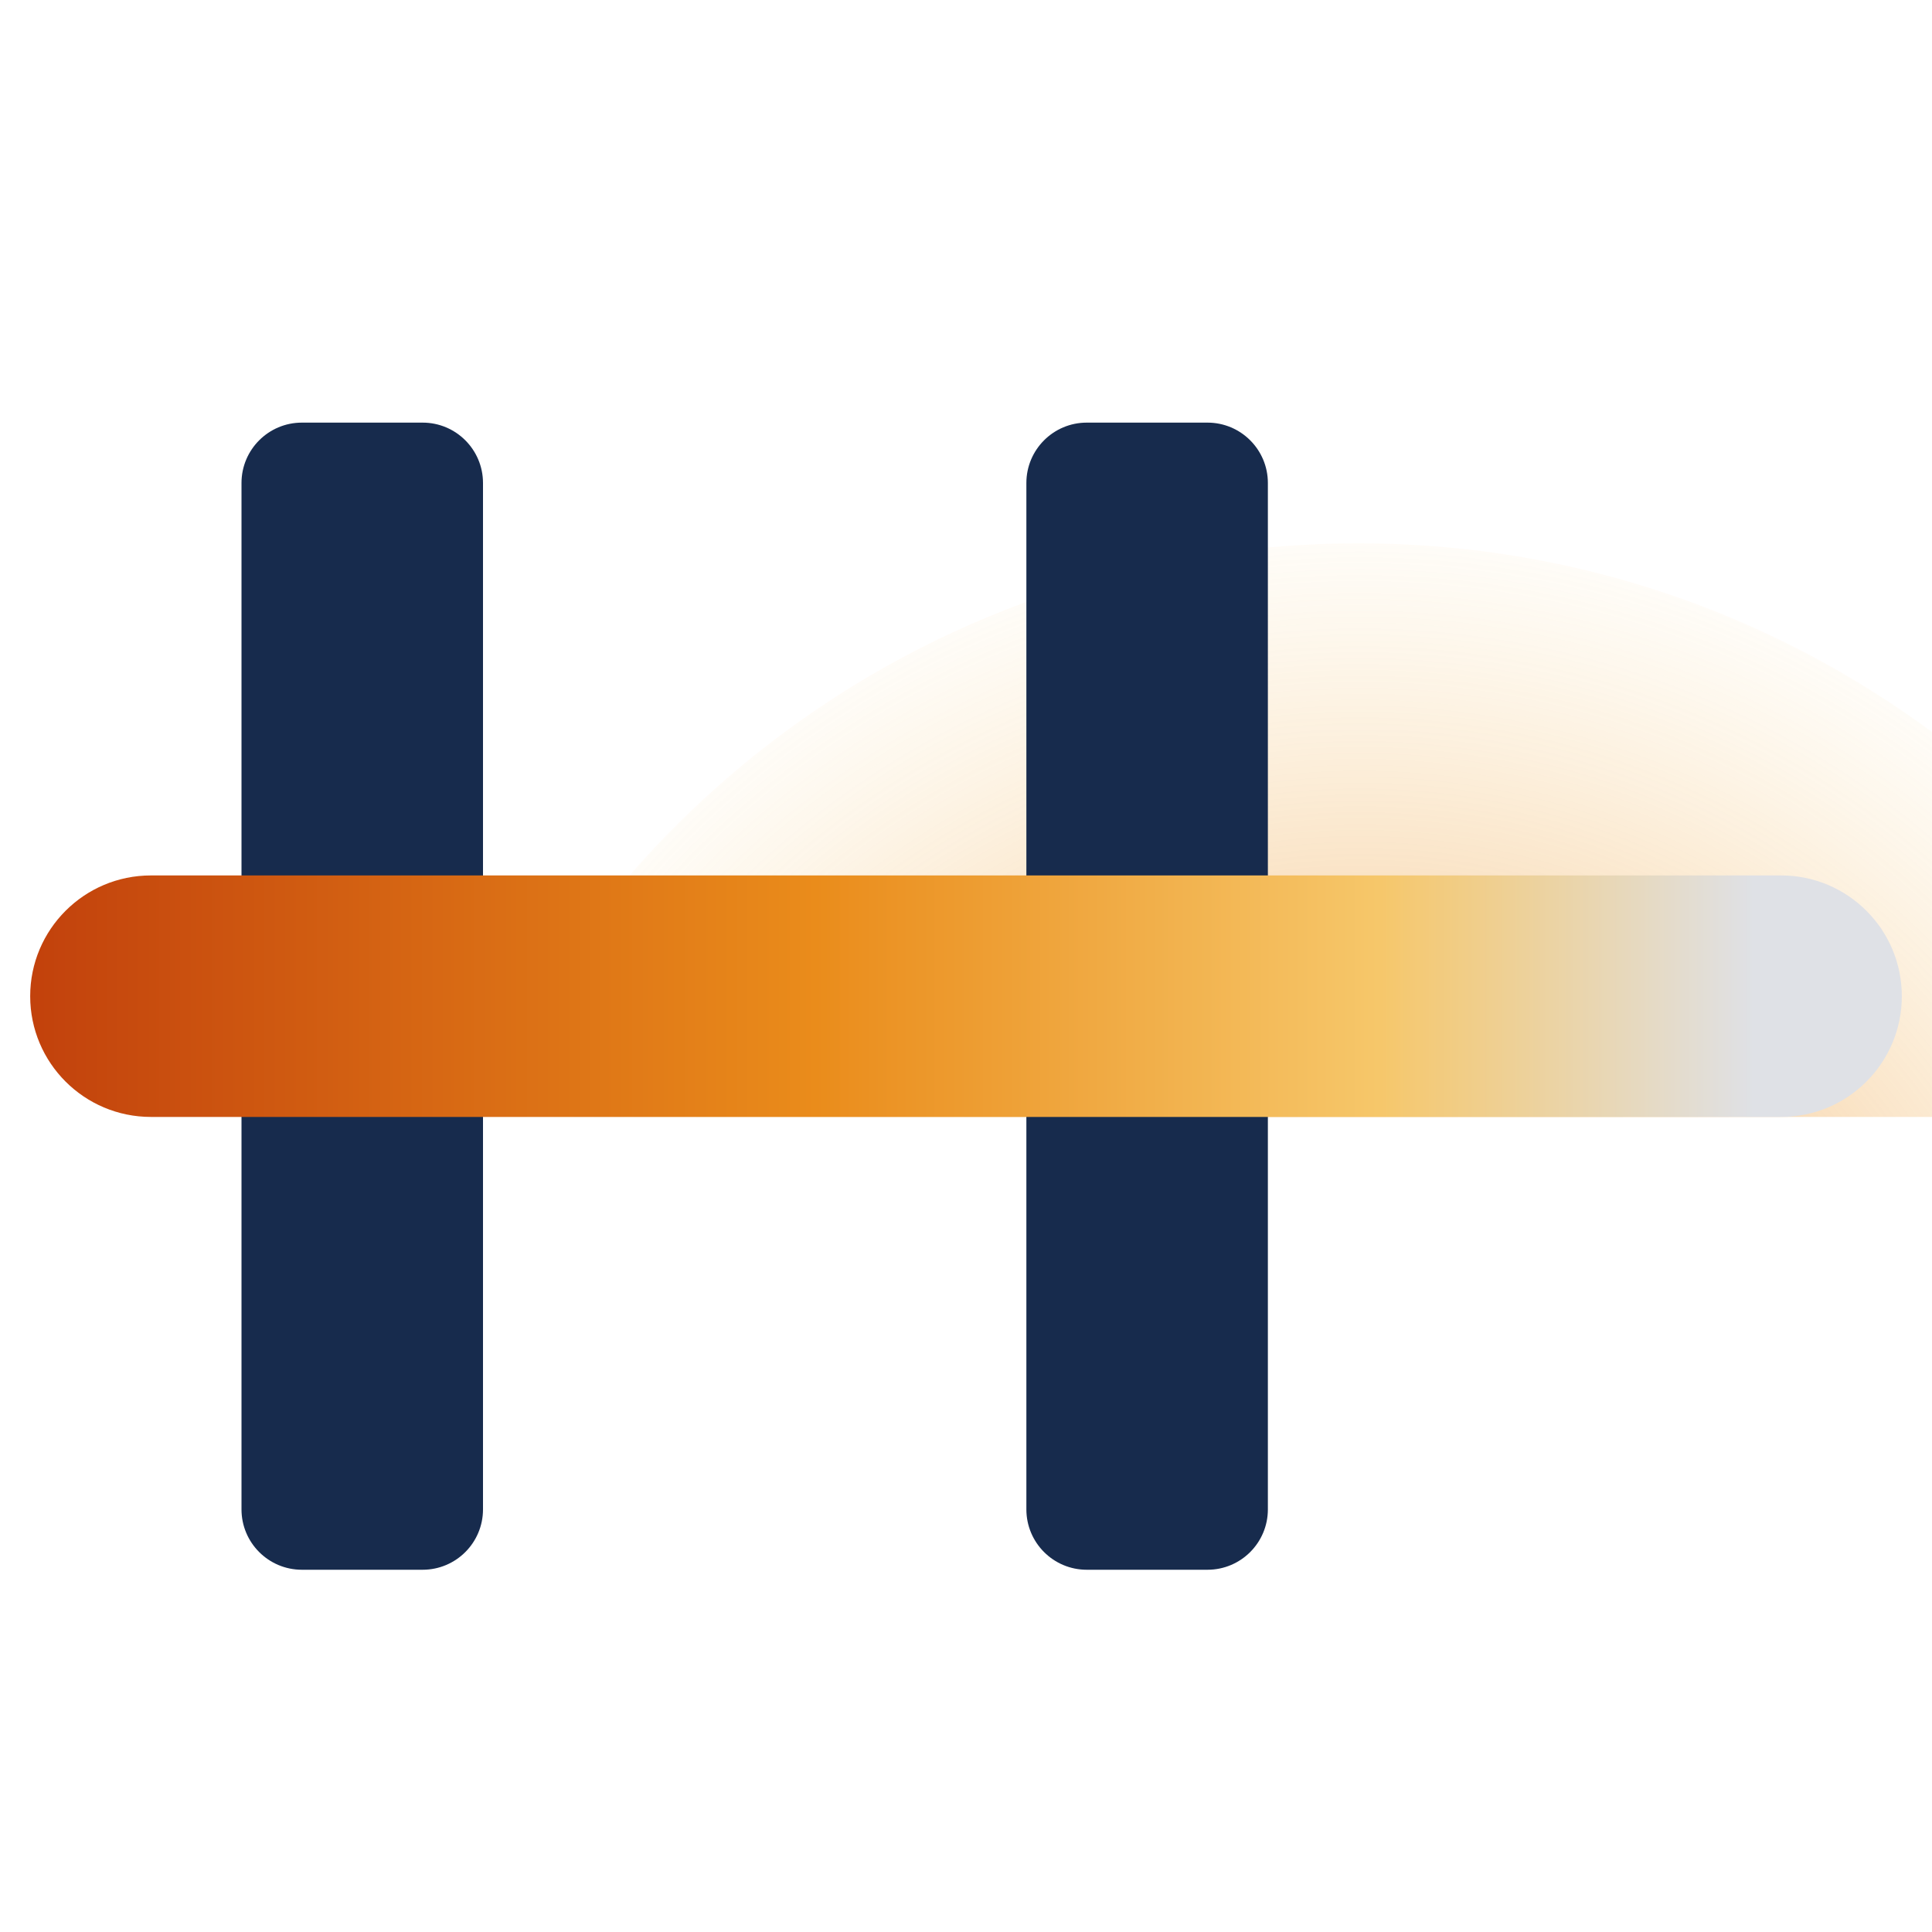
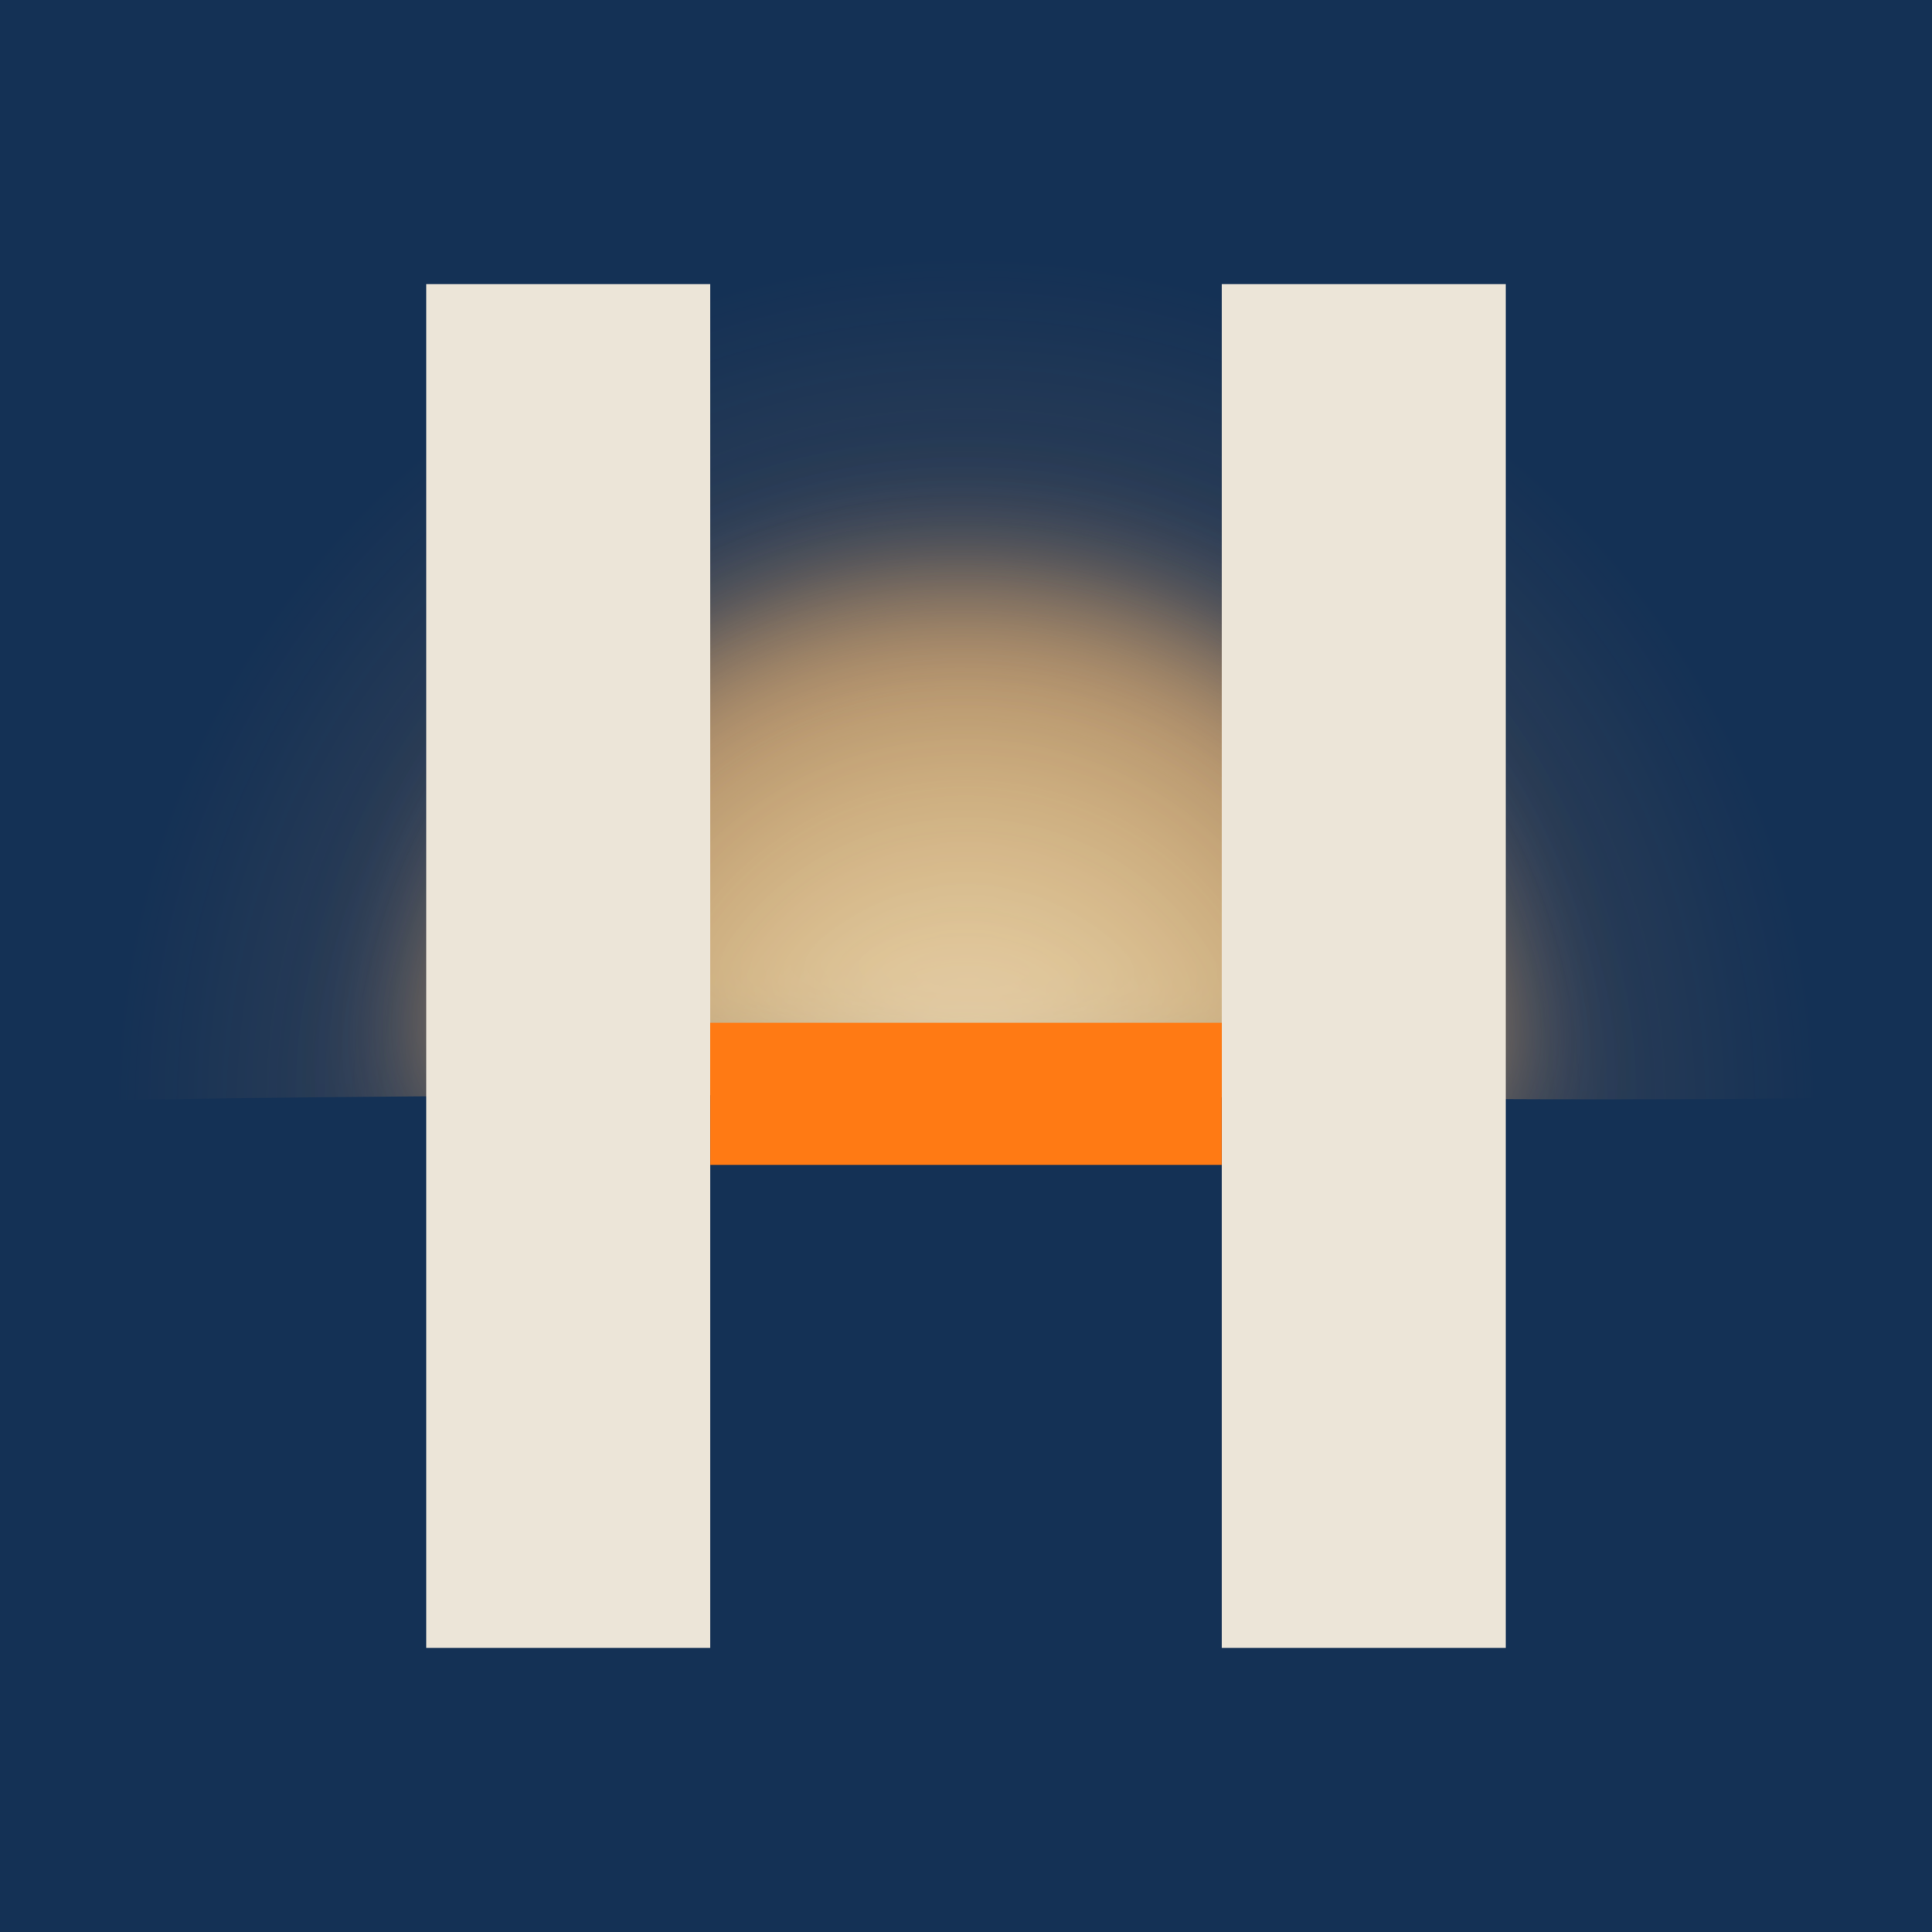
- <svg xmlns="http://www.w3.org/2000/svg" viewBox="0 0 64 64" width="512" height="512">
+ <svg xmlns="http://www.w3.org/2000/svg" viewBox="-3 -2 68 68" width="1024" height="1024">
  <defs>
-     <clipPath id="aboveHz">
-       <rect x="0" y="0" width="64" height="37" />
+     <clipPath id="msky">
+       <path d="M-8 -8H72V36.4C50 37.2 30 36 -8 36.9Z" />
    </clipPath>
-     <radialGradient id="sun" cx="50%" cy="50%" r="50%">
-       <stop offset="0%" stop-color="#ea8c1b" stop-opacity=".62" />
-       <stop offset="55%" stop-color="#ea8c1b" stop-opacity=".34" />
-       <stop offset="100%" stop-color="#f6c76a" stop-opacity=".05" />
+     <filter id="msoft" x="-30%" y="-30%" width="160%" height="160%">
+       <feGaussianBlur stdDeviation="2.2" />
+     </filter>
+     <radialGradient id="mglow" cx="31" cy="37" r="30" gradientUnits="userSpaceOnUse">
+       <stop offset="0" stop-color="#f6d7a4" stop-opacity="0.55" />
+       <stop offset="0.35" stop-color="#e9b77a" stop-opacity="0.32" />
+       <stop offset="0.65" stop-color="#d9935a" stop-opacity="0.14" />
+       <stop offset="1" stop-color="#d9935a" stop-opacity="0" />
    </radialGradient>
-     <linearGradient id="hz" x1="0" y1="0" x2="1" y2="0">
-       <stop offset="0%" stop-color="#c2410c" />
-       <stop offset="42%" stop-color="#ea8c1b" />
-       <stop offset="72%" stop-color="#f6c76a" />
-       <stop offset="92%" stop-color="#dfe1e6" />
-     </linearGradient>
+     <radialGradient id="mdisc" cx="31" cy="37" r="20" gradientUnits="userSpaceOnUse">
+       <stop offset="0" stop-color="#f7e3bd" stop-opacity="0.9" />
+       <stop offset="0.55" stop-color="#efc88a" stop-opacity="0.8" />
+       <stop offset="1" stop-color="#e0a061" stop-opacity="0.6" />
+     </radialGradient>
  </defs>
-   <circle cx="45" cy="50" r="32" fill="url(#sun)" clip-path="url(#aboveHz)" />
-   <rect x="8" y="14" width="8" height="38" rx="2" fill="#172b4d" />
-   <rect x="34" y="14" width="8" height="38" rx="2" fill="#172b4d" />
-   <rect x="1" y="29" width="62" height="8" rx="4" fill="url(#hz)" />
+   <rect x="-3" y="-2" width="68" height="68" fill="#143155" />
+   <g clip-path="url(#msky)">
+     <circle cx="31" cy="37" r="30" fill="url(#mglow)" />
+     <path d="M12.1 37.2C11.8 26.4 20.3 17.9 31.2 18.1C41.6 18.3 50.3 26.9 49.9 37.4C38 37.8 24 36.6 12.1 37.2Z" fill="url(#mdisc)" filter="url(#msoft)" />
+   </g>
+   <rect x="12" y="8" width="10" height="48" fill="#ece5d8" />
+   <rect x="40" y="8" width="10" height="48" fill="#ece5d8" />
+   <rect x="22" y="34" width="18" height="5" fill="#ff7a14" />
</svg>
